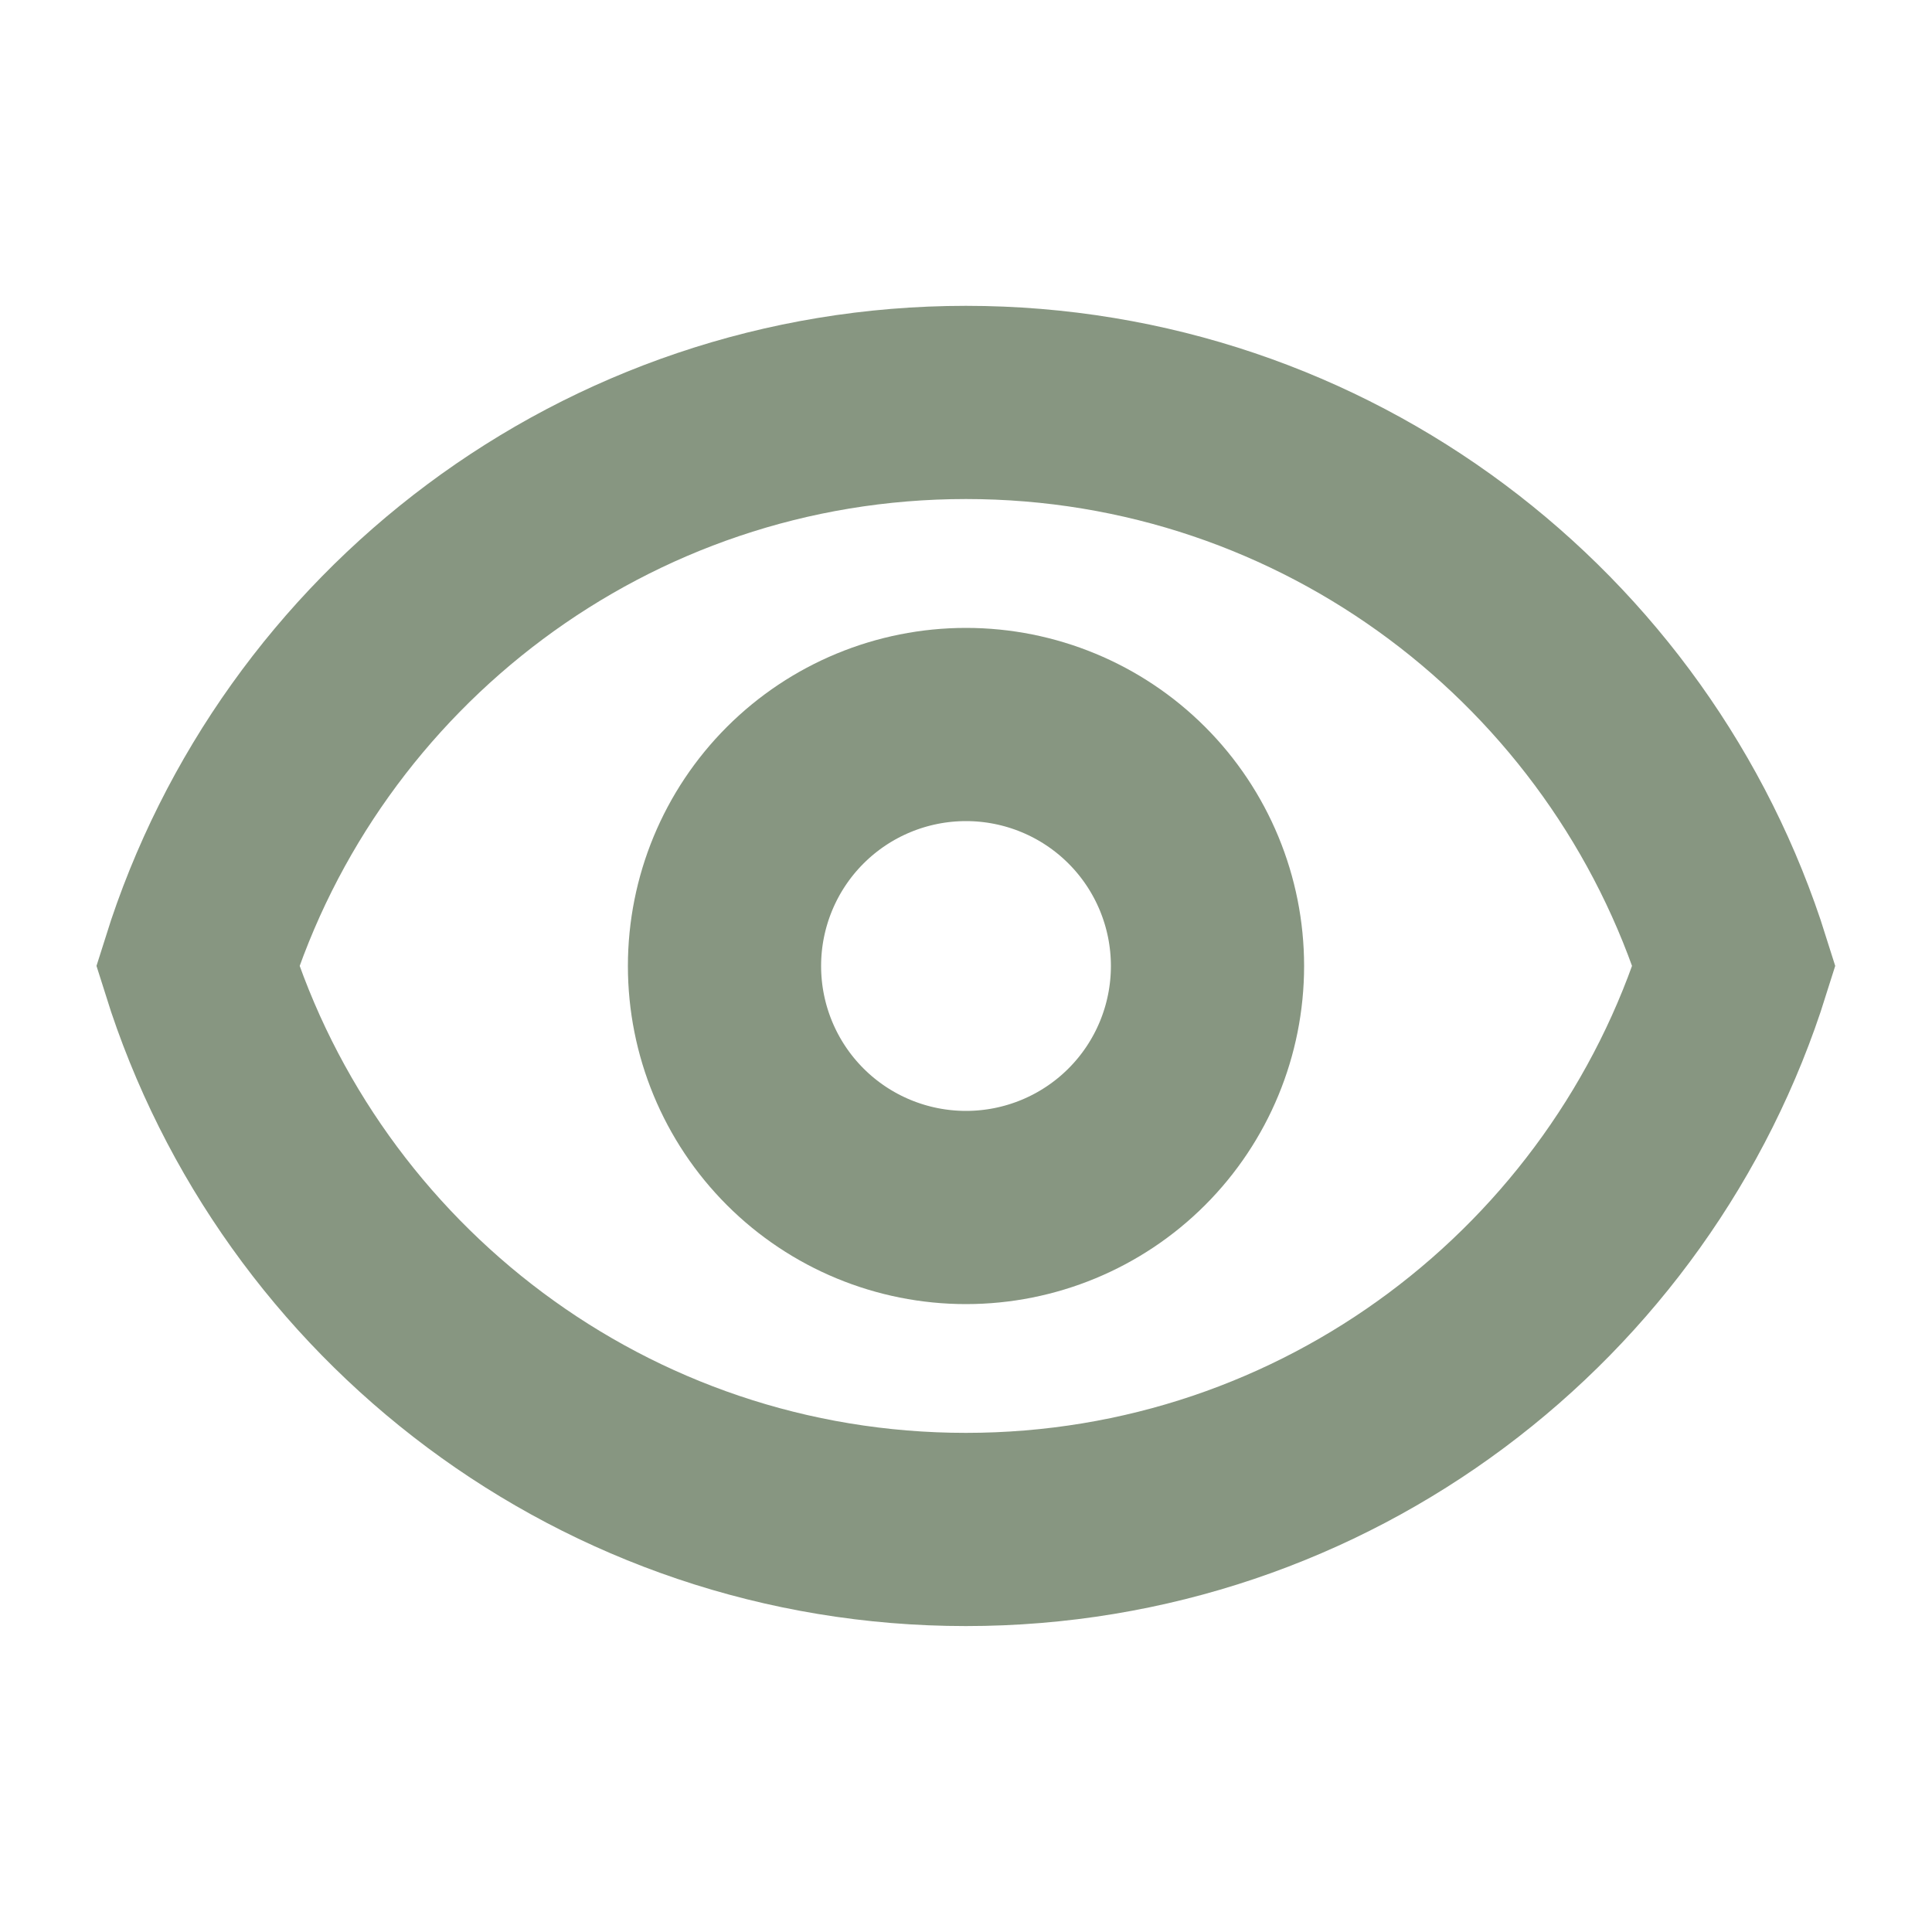
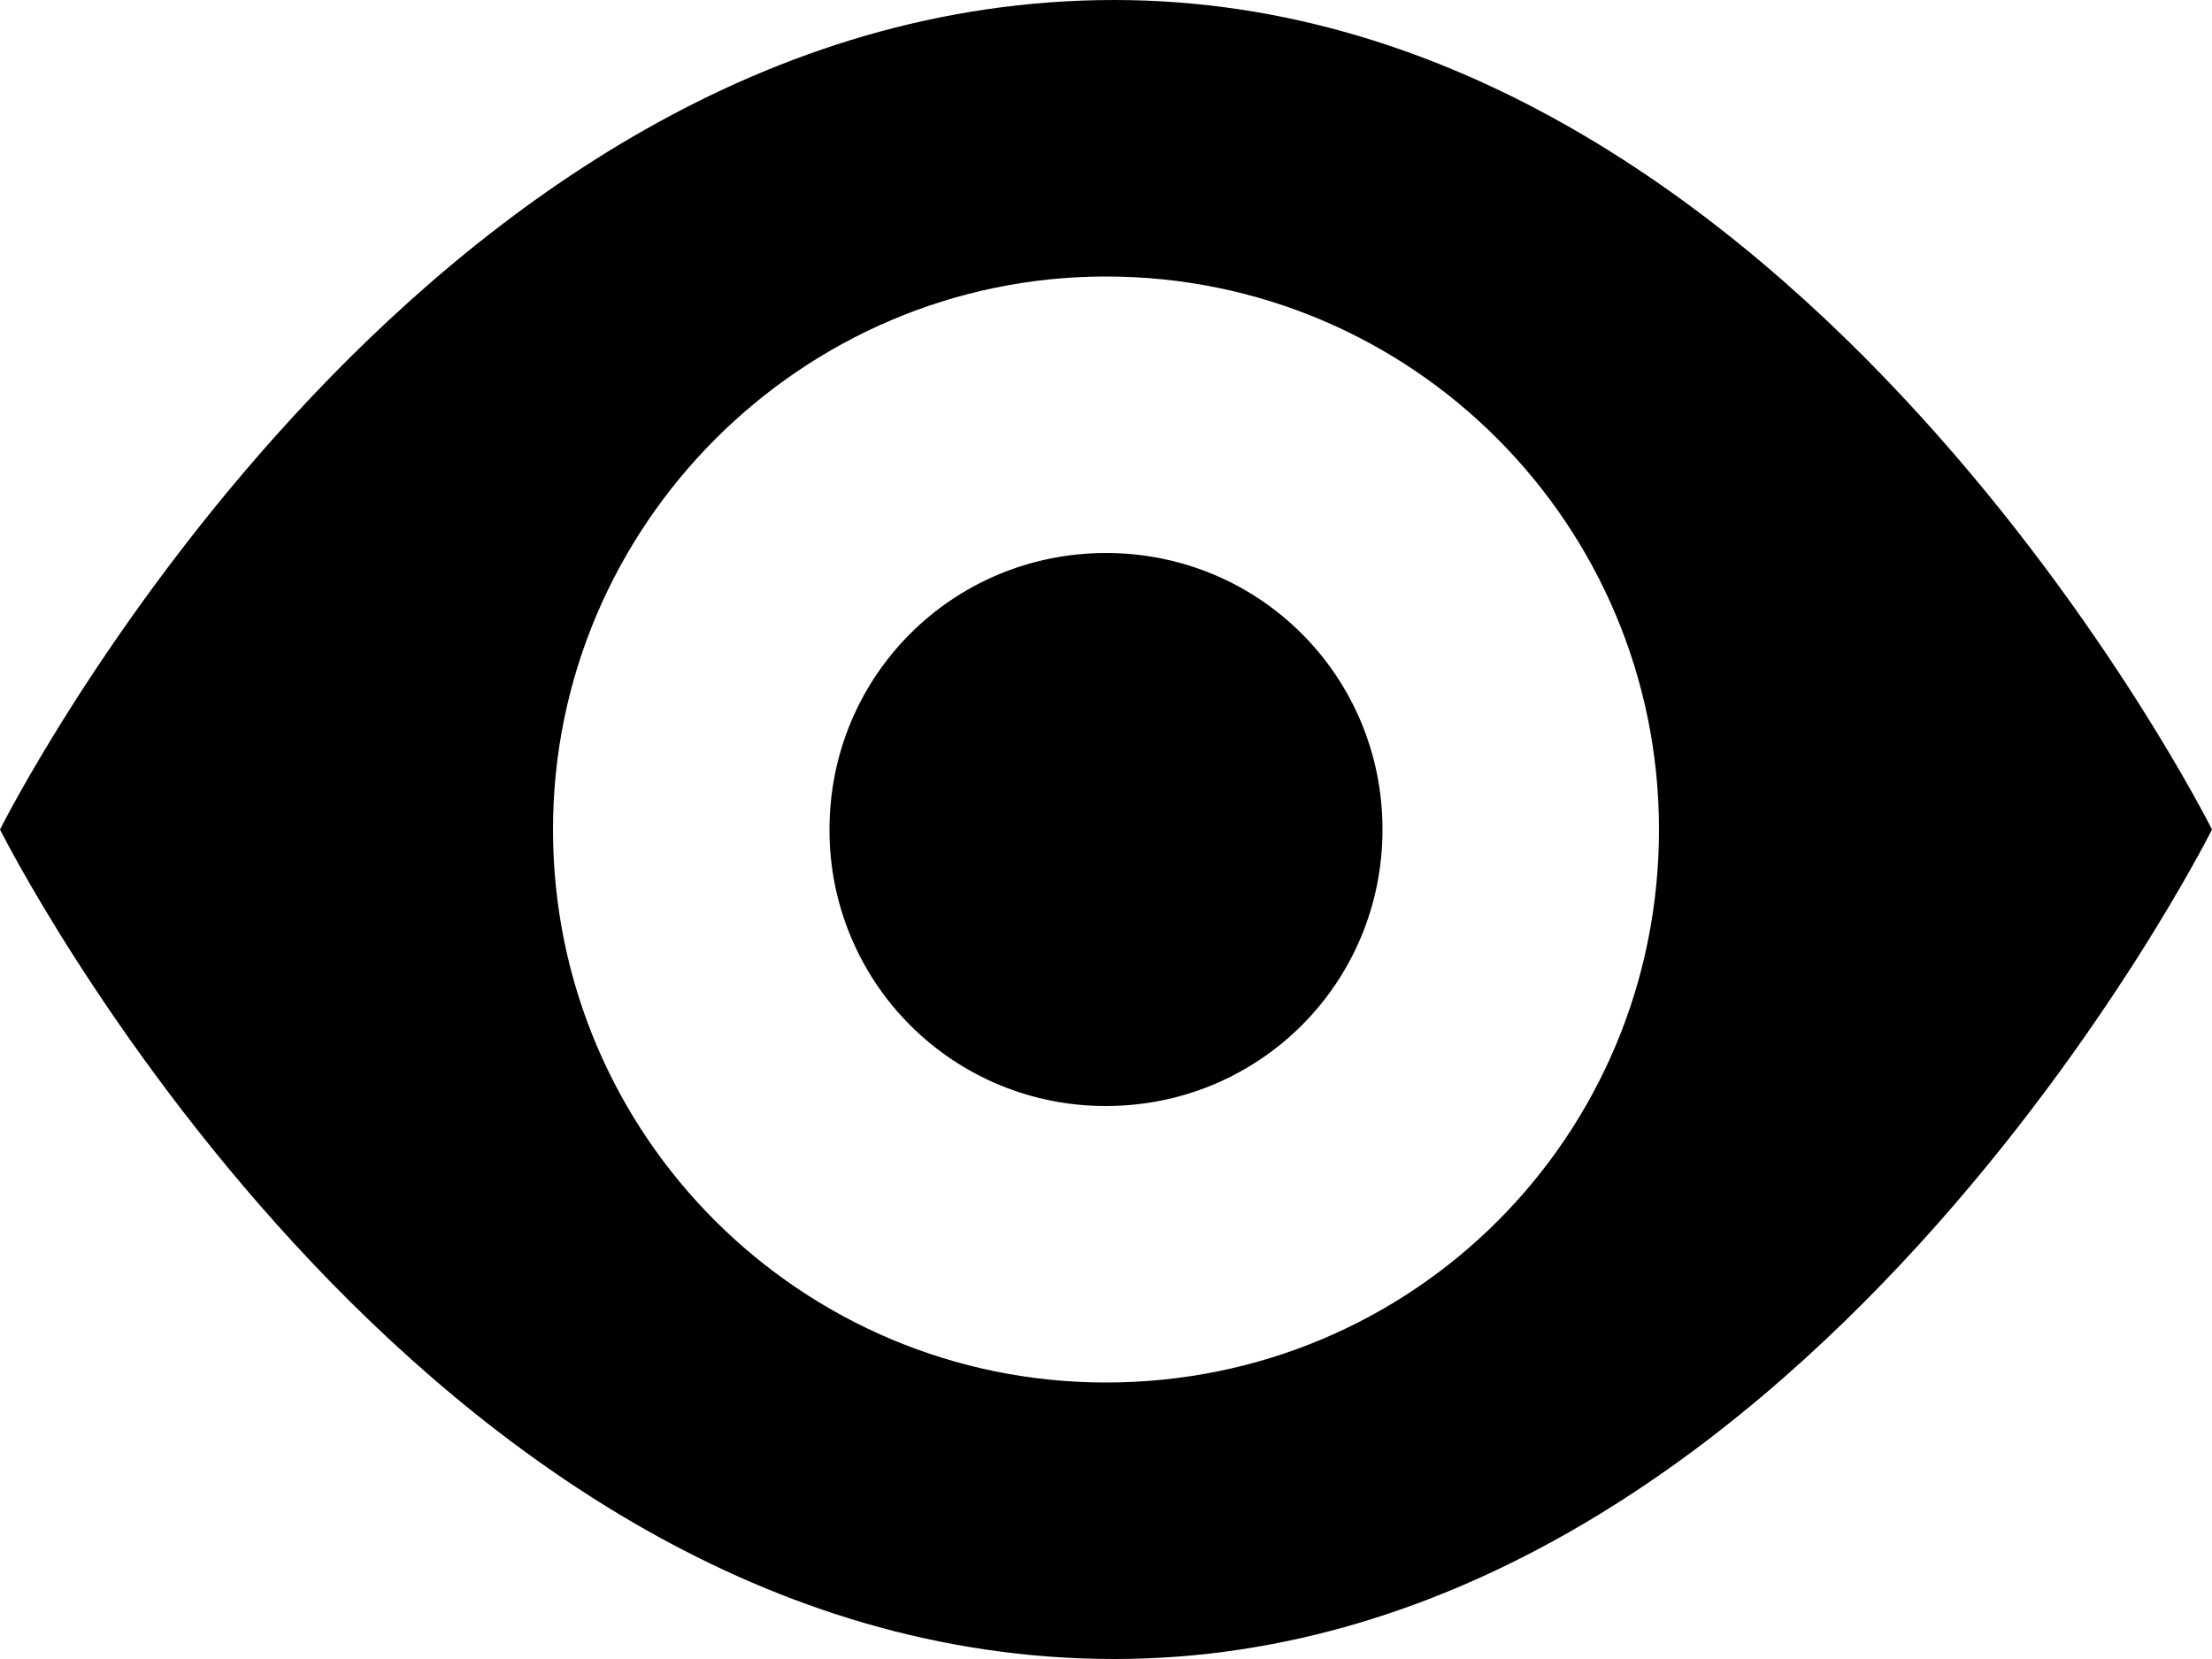
- <svg xmlns="http://www.w3.org/2000/svg" width="20" height="20" viewBox="0 0 20 20" fill="none">
-   <path d="M12.5 10C12.5 10.663 12.237 11.299 11.768 11.768C11.299 12.237 10.663 12.5 10 12.5C9.337 12.5 8.701 12.237 8.232 11.768C7.763 11.299 7.5 10.663 7.5 10C7.5 9.337 7.763 8.701 8.232 8.232C8.701 7.763 9.337 7.5 10 7.5C10.663 7.5 11.299 7.763 11.768 8.232C12.237 8.701 12.5 9.337 12.5 10Z" stroke="#879681" stroke-width="2" stroke-linecap="round" stroke-linejoin="round" />
-   <path d="M2.047 9.999C3.109 6.619 6.268 4.166 9.999 4.166C13.73 4.166 16.889 6.619 17.95 9.999C16.889 13.38 13.73 15.833 9.999 15.833C6.268 15.833 3.109 13.38 2.047 9.999Z" stroke="#879681" stroke-width="2" stroke-linecap="round" />
+ <svg xmlns="http://www.w3.org/2000/svg" fill="none" viewBox="0 0 24 18">
+   <path fill="currentColor" fill-rule="evenodd" d="M12.09 0C4.5 0 0 9 0 9s4.5 9 12.09 9C19.5 18 24 9 24 9s-4.5-9-11.91-9ZM12 15c-3.3 0-6-2.67-6-6 0-3.3 2.7-6 6-6 3.33 0 6 2.7 6 6 0 3.33-2.67 6-6 6Zm3-6c0 1.665-1.335 3-3 3a2.99 2.99 0 0 1-3-3c0-1.665 1.335-3 3-3s3 1.335 3 3Z" clip-rule="evenodd" />
</svg>
